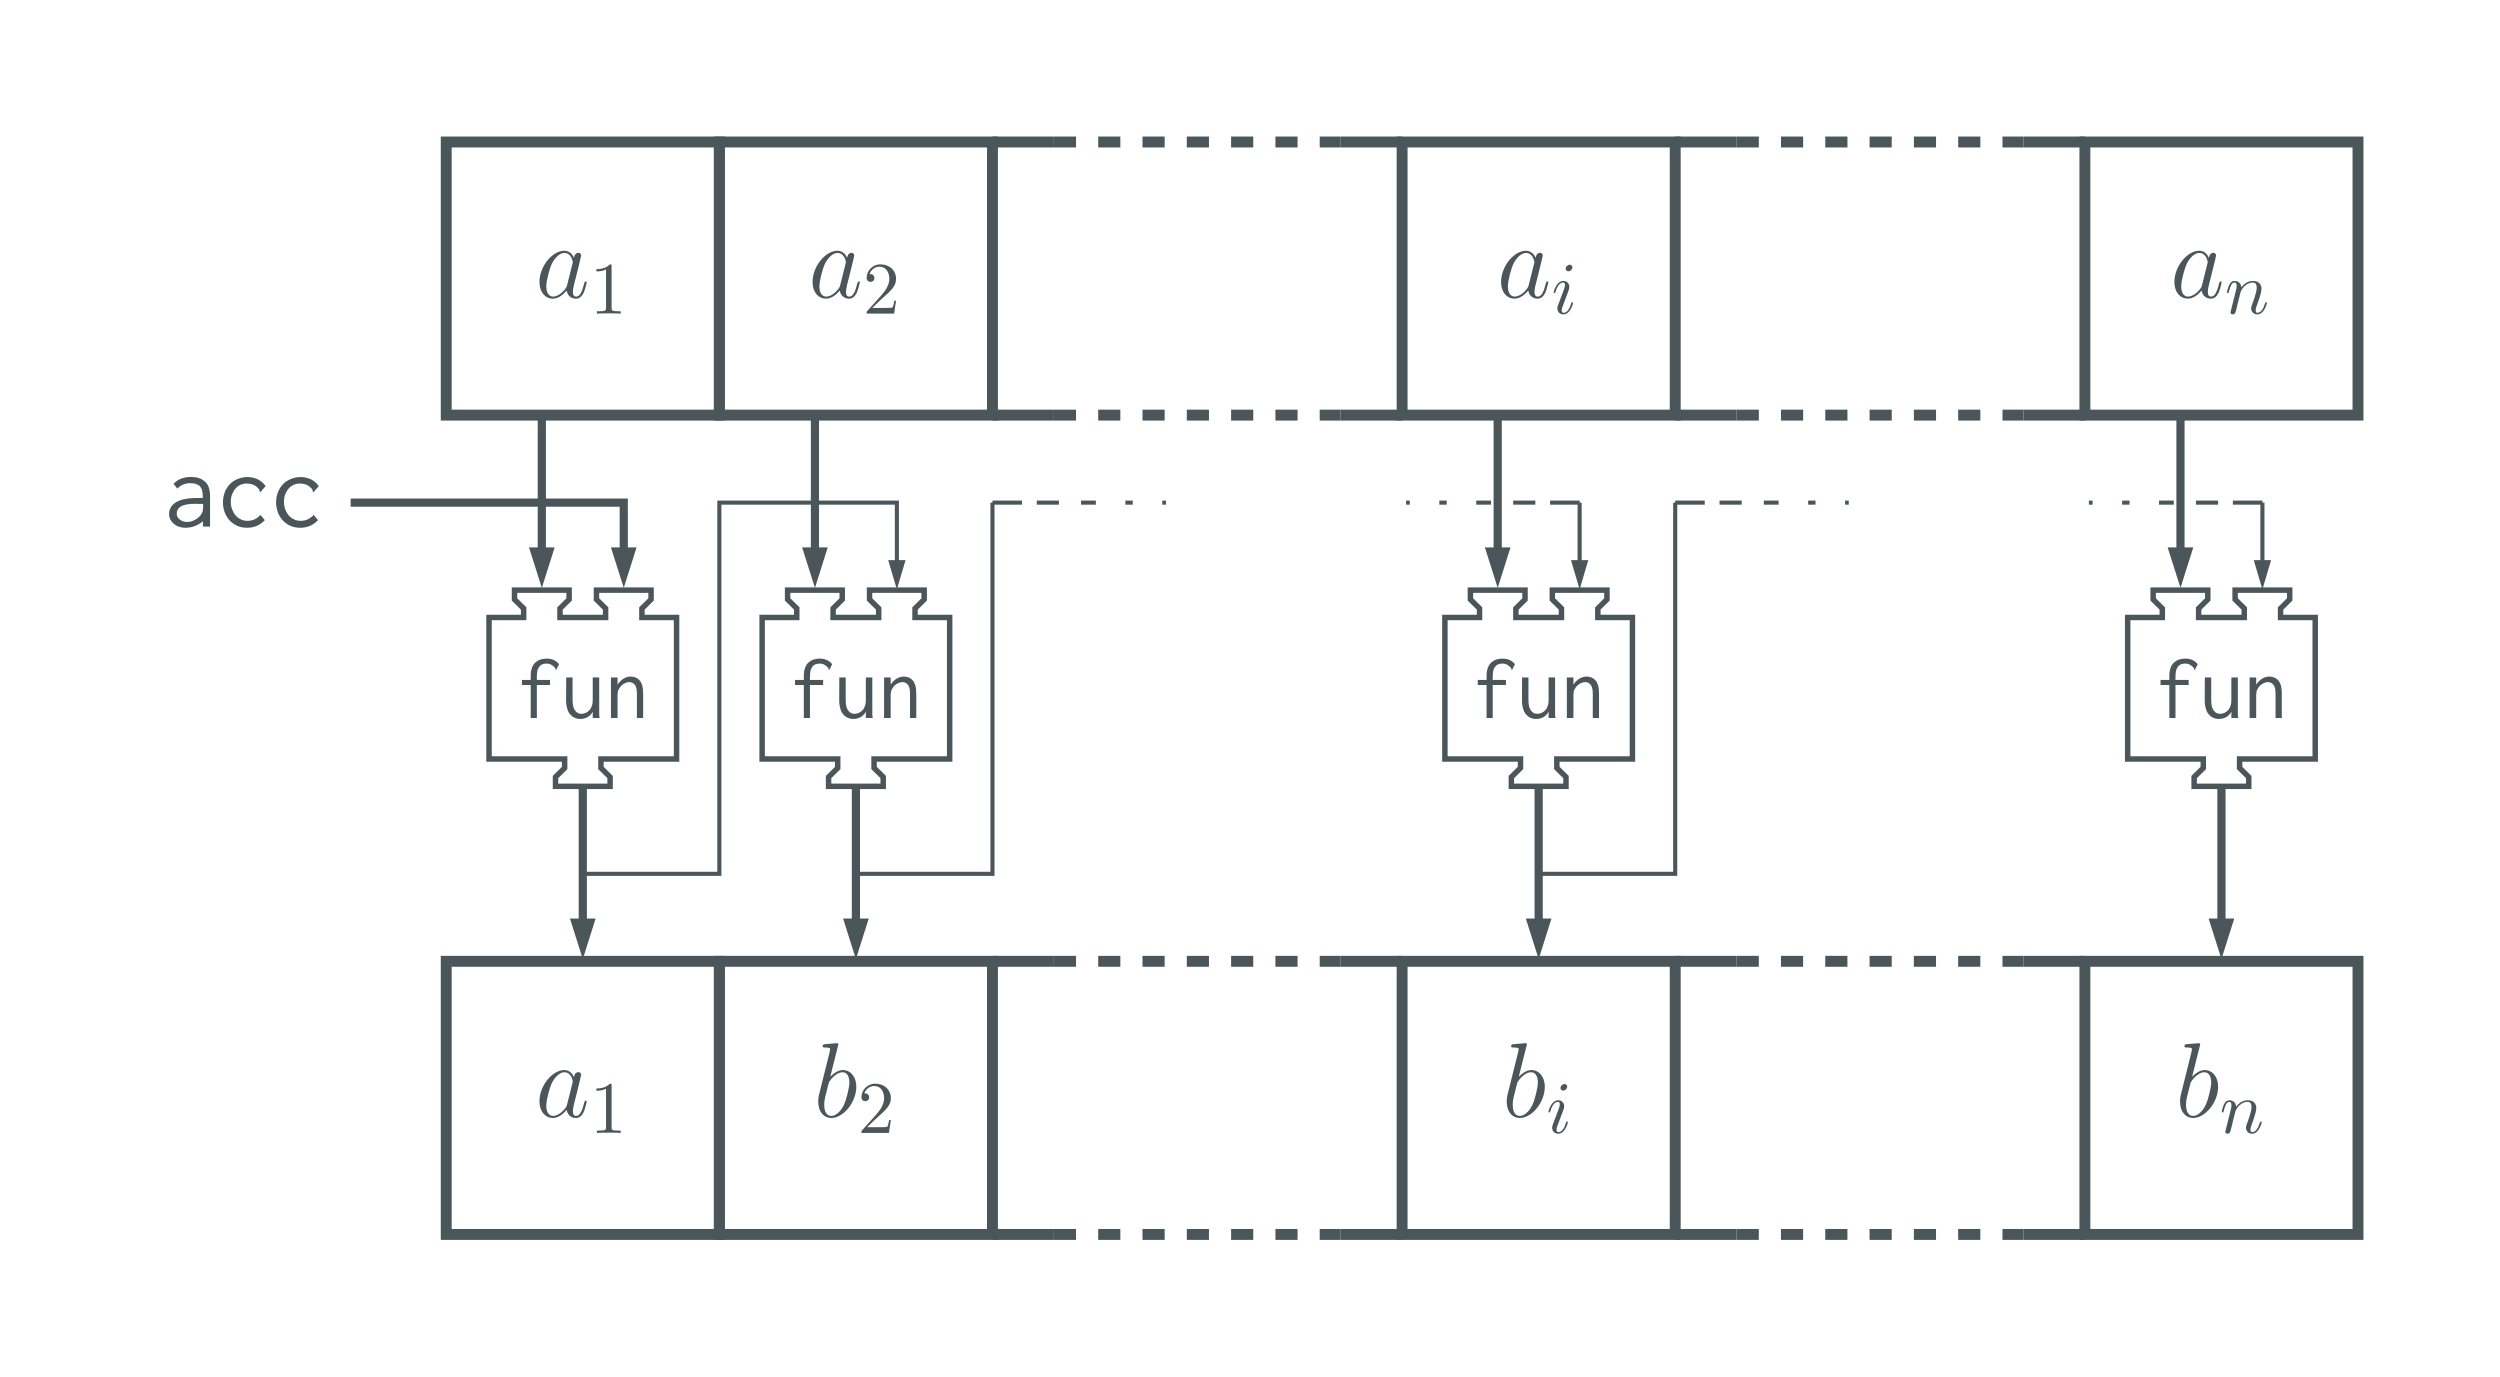
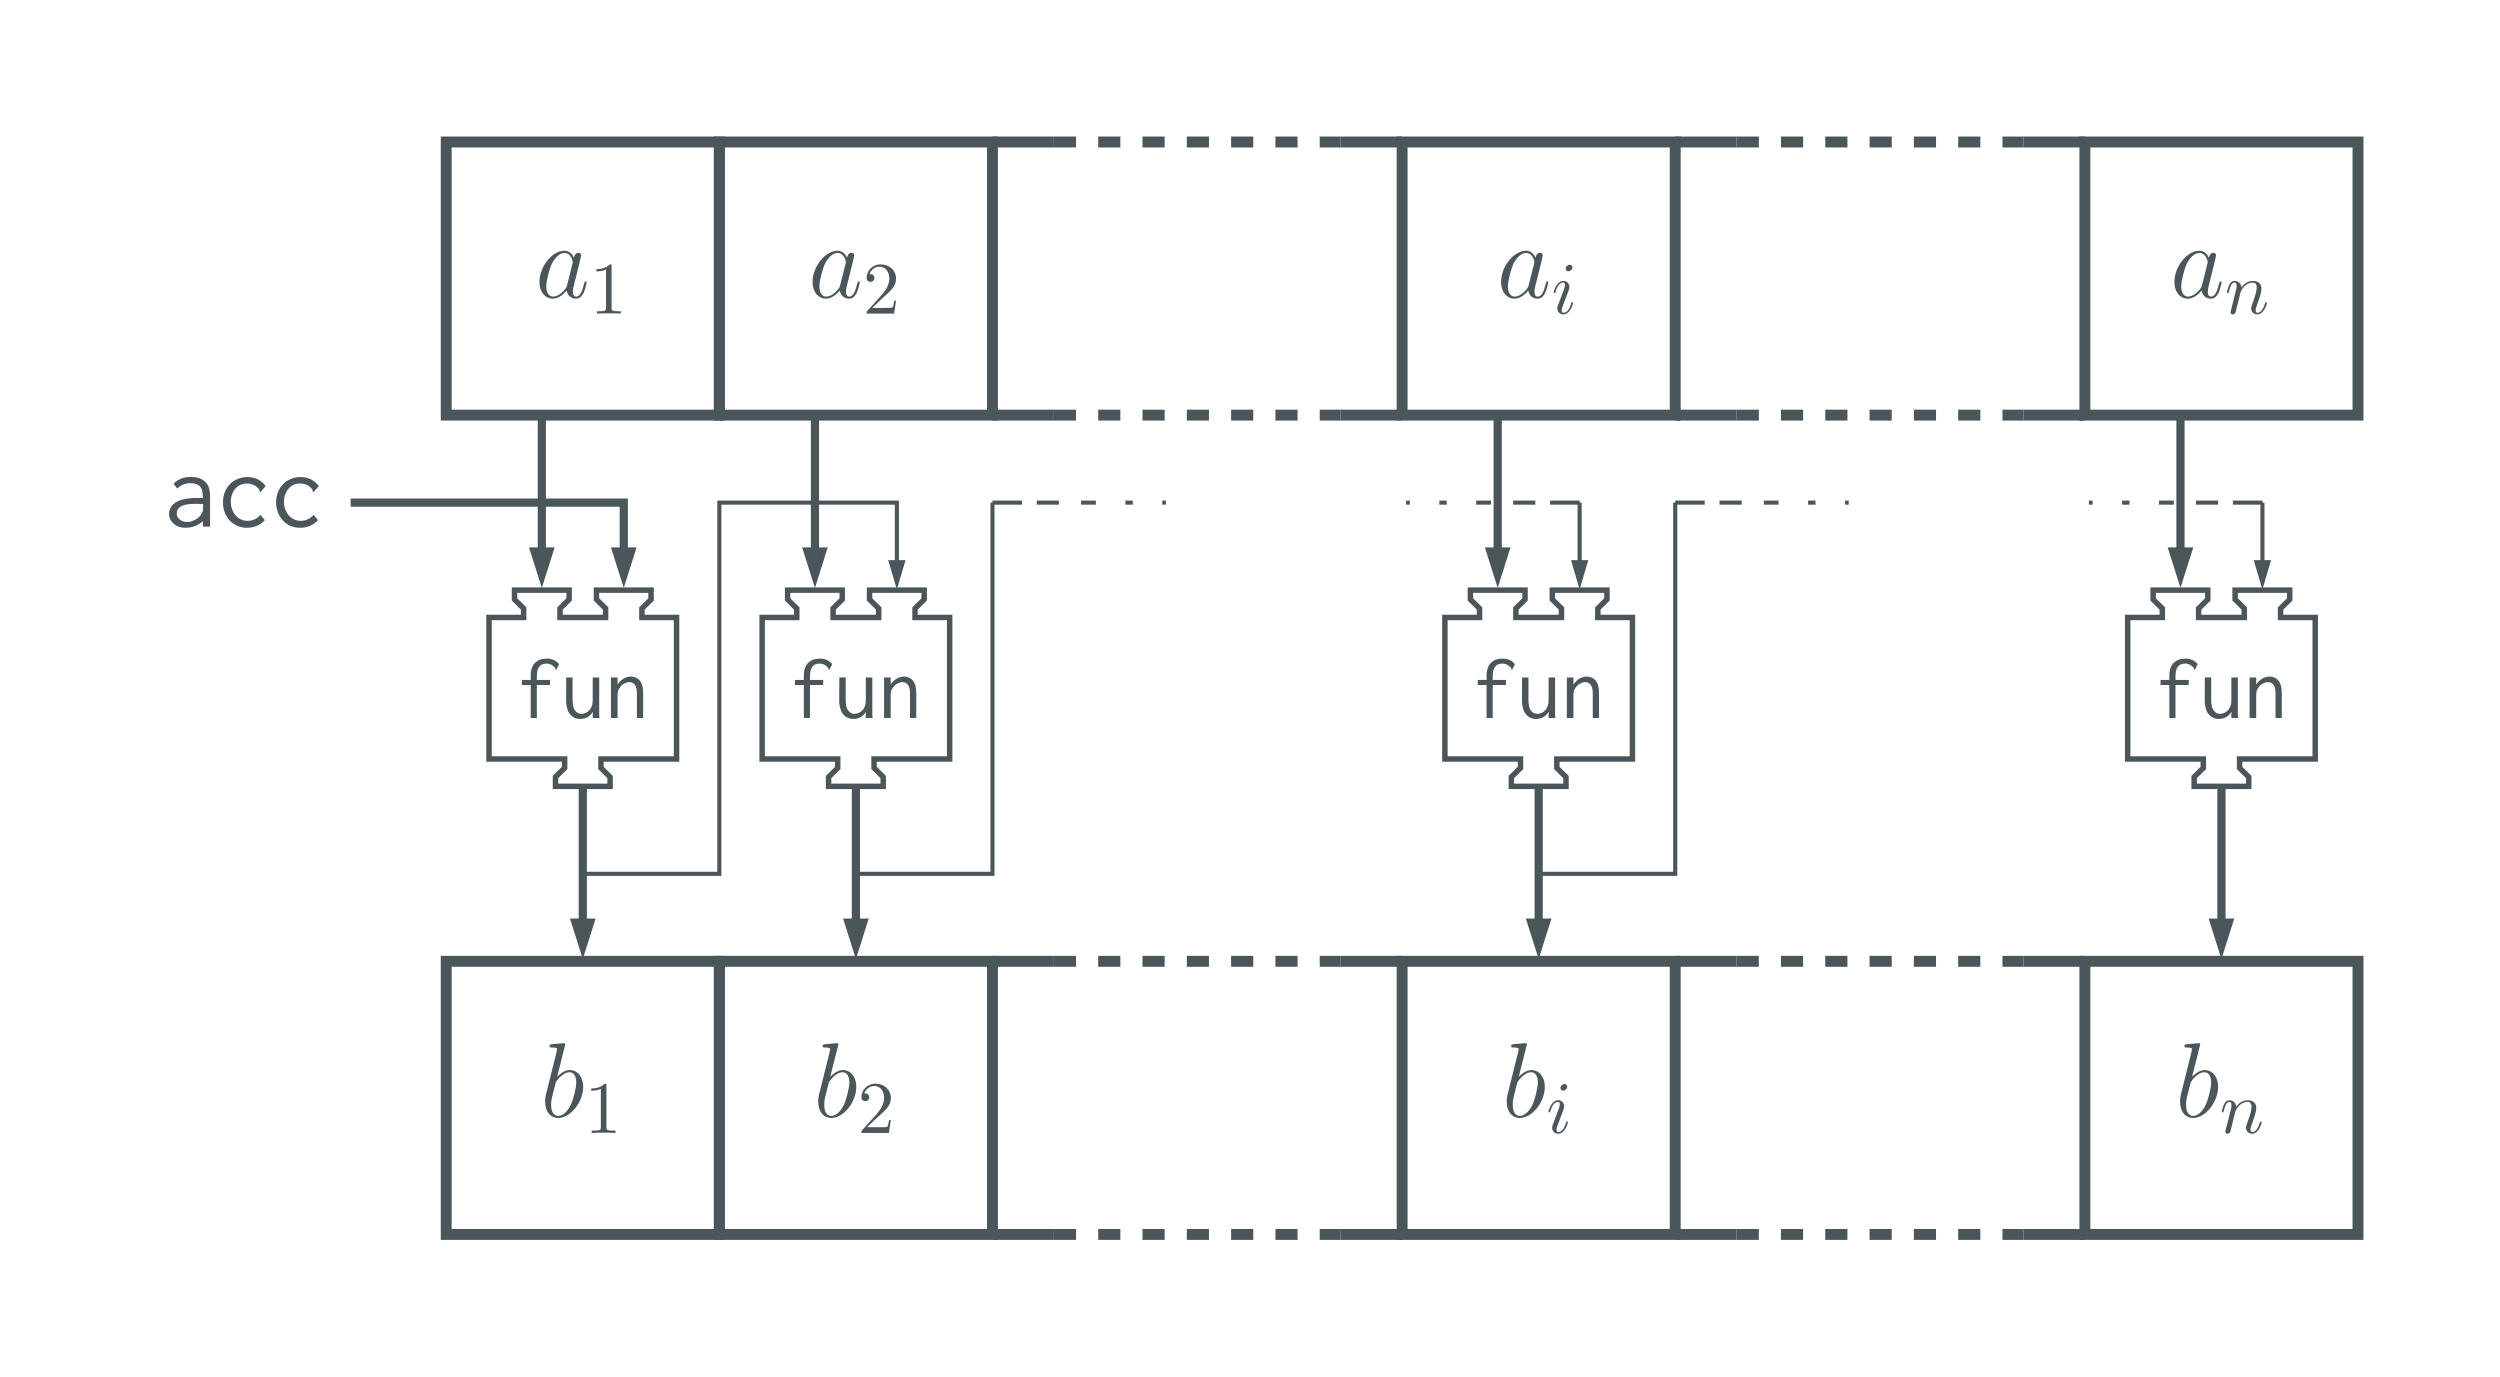
<svg xmlns="http://www.w3.org/2000/svg" xmlns:xlink="http://www.w3.org/1999/xlink" width="337.328pt" height="185.725pt" viewBox="0 0 337.328 185.725" version="1.1">
  <defs>
    <g>
      <symbol overflow="visible" id="glyph0-0">
        <path style="stroke:none;" d="" />
      </symbol>
      <symbol overflow="visible" id="glyph0-1">
        <path style="stroke:none;" d="M 4.312 -1.703 C 4.25 -1.469 4.25 -1.438 4.047 -1.156 C 3.734 -0.766 3.094 -0.141 2.422 -0.141 C 1.844 -0.141 1.5 -0.672 1.5 -1.516 C 1.5 -2.312 1.953 -3.922 2.219 -4.516 C 2.719 -5.516 3.391 -6.031 3.938 -6.031 C 4.891 -6.031 5.078 -4.859 5.078 -4.75 C 5.078 -4.734 5.031 -4.547 5.016 -4.516 Z M 5.234 -5.375 C 5.078 -5.75 4.688 -6.328 3.938 -6.328 C 2.328 -6.328 0.578 -4.234 0.578 -2.109 C 0.578 -0.688 1.406 0.141 2.375 0.141 C 3.172 0.141 3.844 -0.469 4.25 -0.953 C 4.391 -0.094 5.062 0.141 5.5 0.141 C 5.922 0.141 6.266 -0.109 6.531 -0.625 C 6.75 -1.125 6.953 -2 6.953 -2.047 C 6.953 -2.125 6.906 -2.188 6.812 -2.188 C 6.688 -2.188 6.672 -2.109 6.609 -1.891 C 6.391 -1.047 6.125 -0.141 5.531 -0.141 C 5.125 -0.141 5.094 -0.516 5.094 -0.797 C 5.094 -1.141 5.141 -1.297 5.266 -1.844 C 5.359 -2.203 5.438 -2.531 5.547 -2.938 C 6.078 -5.094 6.203 -5.609 6.203 -5.688 C 6.203 -5.891 6.047 -6.047 5.844 -6.047 C 5.375 -6.047 5.266 -5.547 5.234 -5.375 Z M 5.234 -5.375 " />
      </symbol>
      <symbol overflow="visible" id="glyph0-2">
        <path style="stroke:none;" d="M 3.312 -9.594 C 3.328 -9.656 3.359 -9.734 3.359 -9.812 C 3.359 -9.953 3.219 -9.953 3.188 -9.953 C 3.172 -9.953 2.656 -9.906 2.391 -9.891 C 2.156 -9.875 1.938 -9.844 1.672 -9.828 C 1.328 -9.797 1.234 -9.781 1.234 -9.531 C 1.234 -9.375 1.375 -9.375 1.516 -9.375 C 2.25 -9.375 2.25 -9.25 2.25 -9.109 C 2.25 -9.016 2.141 -8.594 2.078 -8.328 L 1.734 -6.953 C 1.594 -6.391 0.781 -3.125 0.719 -2.875 C 0.641 -2.516 0.641 -2.266 0.641 -2.078 C 0.641 -0.609 1.469 0.141 2.391 0.141 C 4.062 0.141 5.781 -2 5.781 -4.078 C 5.781 -5.391 5.031 -6.328 3.953 -6.328 C 3.219 -6.328 2.531 -5.703 2.266 -5.422 Z M 2.406 -0.141 C 1.953 -0.141 1.453 -0.484 1.453 -1.609 C 1.453 -2.078 1.484 -2.359 1.75 -3.359 C 1.797 -3.547 2.016 -4.453 2.078 -4.641 C 2.109 -4.766 2.953 -6.031 3.938 -6.031 C 4.562 -6.031 4.844 -5.406 4.844 -4.656 C 4.844 -3.969 4.453 -2.359 4.094 -1.609 C 3.734 -0.828 3.062 -0.141 2.406 -0.141 Z M 2.406 -0.141 " />
      </symbol>
      <symbol overflow="visible" id="glyph1-0">
        <path style="stroke:none;" d="" />
      </symbol>
      <symbol overflow="visible" id="glyph1-1">
        <path style="stroke:none;" d="M 2.938 -6.375 C 2.938 -6.625 2.938 -6.641 2.703 -6.641 C 2.078 -6 1.203 -6 0.891 -6 L 0.891 -5.688 C 1.094 -5.688 1.672 -5.688 2.188 -5.953 L 2.188 -0.781 C 2.188 -0.422 2.156 -0.312 1.266 -0.312 L 0.953 -0.312 L 0.953 0 C 1.297 -0.031 2.156 -0.031 2.562 -0.031 C 2.953 -0.031 3.828 -0.031 4.172 0 L 4.172 -0.312 L 3.859 -0.312 C 2.953 -0.312 2.938 -0.422 2.938 -0.781 Z M 2.938 -6.375 " />
      </symbol>
      <symbol overflow="visible" id="glyph1-2">
        <path style="stroke:none;" d="M 1.266 -0.766 L 2.328 -1.797 C 3.875 -3.172 4.469 -3.703 4.469 -4.703 C 4.469 -5.844 3.578 -6.641 2.359 -6.641 C 1.234 -6.641 0.5 -5.719 0.5 -4.828 C 0.5 -4.281 1 -4.281 1.031 -4.281 C 1.203 -4.281 1.547 -4.391 1.547 -4.812 C 1.547 -5.062 1.359 -5.328 1.016 -5.328 C 0.938 -5.328 0.922 -5.328 0.891 -5.312 C 1.109 -5.969 1.656 -6.328 2.234 -6.328 C 3.141 -6.328 3.562 -5.516 3.562 -4.703 C 3.562 -3.906 3.078 -3.125 2.516 -2.5 L 0.609 -0.375 C 0.5 -0.266 0.5 -0.234 0.5 0 L 4.203 0 L 4.469 -1.734 L 4.234 -1.734 C 4.172 -1.438 4.109 -1 4 -0.844 C 3.938 -0.766 3.281 -0.766 3.062 -0.766 Z M 1.266 -0.766 " />
      </symbol>
      <symbol overflow="visible" id="glyph2-0">
        <path style="stroke:none;" d="" />
      </symbol>
      <symbol overflow="visible" id="glyph2-1">
        <path style="stroke:none;" d="M 2.828 -6.234 C 2.828 -6.438 2.688 -6.594 2.469 -6.594 C 2.188 -6.594 1.922 -6.328 1.922 -6.062 C 1.922 -5.875 2.062 -5.703 2.297 -5.703 C 2.531 -5.703 2.828 -5.938 2.828 -6.234 Z M 2.078 -2.484 C 2.188 -2.766 2.188 -2.797 2.297 -3.062 C 2.375 -3.266 2.422 -3.406 2.422 -3.594 C 2.422 -4.031 2.109 -4.406 1.609 -4.406 C 0.672 -4.406 0.297 -2.953 0.297 -2.875 C 0.297 -2.766 0.391 -2.766 0.406 -2.766 C 0.516 -2.766 0.516 -2.797 0.562 -2.953 C 0.844 -3.891 1.234 -4.188 1.578 -4.188 C 1.656 -4.188 1.828 -4.188 1.828 -3.875 C 1.828 -3.656 1.75 -3.453 1.719 -3.344 C 1.641 -3.094 1.188 -1.938 1.031 -1.5 C 0.922 -1.25 0.797 -0.922 0.797 -0.703 C 0.797 -0.234 1.141 0.109 1.609 0.109 C 2.547 0.109 2.922 -1.328 2.922 -1.422 C 2.922 -1.531 2.828 -1.531 2.797 -1.531 C 2.703 -1.531 2.703 -1.5 2.656 -1.344 C 2.469 -0.719 2.141 -0.109 1.641 -0.109 C 1.469 -0.109 1.391 -0.203 1.391 -0.438 C 1.391 -0.688 1.453 -0.828 1.688 -1.438 Z M 2.078 -2.484 " />
      </symbol>
      <symbol overflow="visible" id="glyph2-2">
        <path style="stroke:none;" d="M 0.875 -0.594 C 0.844 -0.438 0.781 -0.203 0.781 -0.156 C 0.781 0.016 0.922 0.109 1.078 0.109 C 1.203 0.109 1.375 0.031 1.453 -0.172 C 1.453 -0.188 1.578 -0.656 1.641 -0.906 L 1.859 -1.797 C 1.906 -2.031 1.969 -2.25 2.031 -2.469 C 2.062 -2.641 2.141 -2.938 2.156 -2.969 C 2.297 -3.281 2.828 -4.188 3.781 -4.188 C 4.234 -4.188 4.312 -3.812 4.312 -3.484 C 4.312 -2.875 3.828 -1.594 3.672 -1.172 C 3.578 -0.938 3.562 -0.812 3.562 -0.703 C 3.562 -0.234 3.922 0.109 4.391 0.109 C 5.328 0.109 5.688 -1.344 5.688 -1.422 C 5.688 -1.531 5.609 -1.531 5.578 -1.531 C 5.469 -1.531 5.469 -1.5 5.422 -1.344 C 5.219 -0.672 4.891 -0.109 4.406 -0.109 C 4.234 -0.109 4.172 -0.203 4.172 -0.438 C 4.172 -0.688 4.25 -0.922 4.344 -1.141 C 4.531 -1.672 4.953 -2.766 4.953 -3.344 C 4.953 -4 4.531 -4.406 3.812 -4.406 C 2.906 -4.406 2.422 -3.766 2.25 -3.531 C 2.203 -4.094 1.797 -4.406 1.328 -4.406 C 0.875 -4.406 0.688 -4.016 0.594 -3.844 C 0.422 -3.5 0.297 -2.906 0.297 -2.875 C 0.297 -2.766 0.391 -2.766 0.406 -2.766 C 0.516 -2.766 0.516 -2.781 0.578 -3 C 0.75 -3.703 0.953 -4.188 1.312 -4.188 C 1.5 -4.188 1.609 -4.062 1.609 -3.734 C 1.609 -3.516 1.578 -3.406 1.453 -2.891 Z M 0.875 -0.594 " />
      </symbol>
      <symbol overflow="visible" id="glyph3-0">
        <path style="stroke:none;" d="" />
      </symbol>
      <symbol overflow="visible" id="glyph3-1">
        <path style="stroke:none;" d="M 4.094 -8.016 C 3.797 -8.016 3.516 -7.969 3.25 -7.891 C 3 -7.812 2.766 -7.656 2.562 -7.484 C 2.359 -7.297 2.203 -7.047 2.109 -6.766 C 1.984 -6.453 1.938 -6.094 1.938 -5.672 L 1.938 -5.141 L 0.75 -5.141 L 0.75 -4.453 L 1.938 -4.453 L 1.938 0 L 2.766 0 L 2.766 -4.453 L 4.547 -4.453 L 4.547 -5.141 L 2.766 -5.141 L 2.766 -5.562 C 2.766 -5.891 2.797 -6.188 2.844 -6.406 C 2.922 -6.641 3 -6.828 3.125 -6.953 C 3.234 -7.094 3.375 -7.203 3.531 -7.25 C 3.688 -7.312 3.859 -7.344 4.062 -7.344 C 4.312 -7.344 4.547 -7.281 4.75 -7.172 C 4.953 -7.047 5.125 -6.891 5.266 -6.719 C 5.266 -6.688 5.281 -6.641 5.281 -6.578 C 5.281 -6.516 5.312 -6.484 5.375 -6.484 L 5.766 -7.266 C 5.359 -7.766 4.797 -8.016 4.094 -8.016 Z M 4.094 -8.016 " />
      </symbol>
      <symbol overflow="visible" id="glyph3-2">
        <path style="stroke:none;" d="M 0.75 -5.469 L 0.734 -2.422 C 0.734 -1.969 0.781 -1.594 0.891 -1.266 C 0.969 -0.938 1.094 -0.688 1.297 -0.484 C 1.453 -0.281 1.656 -0.125 1.891 -0.031 C 2.109 0.078 2.359 0.125 2.641 0.125 C 3 0.125 3.328 0.047 3.641 -0.125 C 3.922 -0.297 4.156 -0.531 4.344 -0.844 L 4.328 -0.422 C 4.312 -0.328 4.312 -0.25 4.328 -0.188 C 4.344 -0.125 4.344 -0.062 4.344 0 L 5.266 0 C 5.219 -0.141 5.203 -0.312 5.203 -0.484 L 5.203 -5.469 L 4.328 -5.469 L 4.328 -2.453 C 4.328 -2.125 4.297 -1.844 4.203 -1.609 C 4.125 -1.391 4.016 -1.188 3.875 -1.047 C 3.734 -0.891 3.578 -0.781 3.406 -0.703 C 3.234 -0.625 3.047 -0.578 2.859 -0.562 C 2.672 -0.562 2.516 -0.594 2.359 -0.656 C 2.219 -0.719 2.094 -0.828 1.984 -0.969 C 1.859 -1.109 1.766 -1.297 1.703 -1.531 C 1.656 -1.766 1.609 -2.062 1.609 -2.422 L 1.609 -5.469 Z M 0.75 -5.469 " />
      </symbol>
      <symbol overflow="visible" id="glyph3-3">
        <path style="stroke:none;" d="M 0.812 0 L 1.703 0 L 1.703 -3.141 C 1.703 -3.406 1.75 -3.641 1.844 -3.844 C 1.953 -4.047 2.078 -4.234 2.219 -4.375 C 2.391 -4.531 2.562 -4.641 2.75 -4.719 C 2.938 -4.812 3.125 -4.844 3.312 -4.844 C 3.578 -4.844 3.828 -4.719 4.016 -4.5 C 4.219 -4.266 4.312 -3.859 4.312 -3.281 L 4.312 0 L 5.156 0 L 5.156 -3.312 C 5.156 -3.734 5.109 -4.078 5.047 -4.359 C 4.953 -4.656 4.844 -4.891 4.688 -5.062 C 4.531 -5.25 4.344 -5.375 4.141 -5.469 C 3.938 -5.547 3.719 -5.594 3.484 -5.594 C 3.141 -5.594 2.828 -5.5 2.484 -5.297 C 2.172 -5.094 1.906 -4.828 1.703 -4.5 L 1.703 -5.469 L 0.812 -5.469 Z M 0.812 0 " />
      </symbol>
      <symbol overflow="visible" id="glyph4-0">
        <path style="stroke:none;" d="" />
      </symbol>
      <symbol overflow="visible" id="glyph4-1">
        <path style="stroke:none;" d="M 1.312 -5.781 L 1.812 -5.125 C 2.281 -5.609 2.875 -5.859 3.578 -5.859 C 4.141 -5.859 4.562 -5.719 4.844 -5.469 C 5.109 -5.203 5.25 -4.75 5.25 -4.109 L 5.25 -3.859 L 4.016 -3.859 C 2.938 -3.812 2.125 -3.609 1.547 -3.234 C 0.984 -2.844 0.703 -2.328 0.703 -1.656 C 0.703 -1.453 0.75 -1.219 0.859 -1 C 0.953 -0.781 1.109 -0.594 1.297 -0.422 C 1.484 -0.25 1.719 -0.094 1.984 0 C 2.266 0.094 2.562 0.156 2.906 0.156 C 3.781 0.156 4.562 -0.125 5.266 -0.719 L 5.266 0 L 6.234 0 L 6.234 -4.062 C 6.234 -5 6.016 -5.688 5.531 -6.078 C 5.078 -6.5 4.453 -6.703 3.641 -6.703 C 2.672 -6.703 1.891 -6.391 1.312 -5.781 Z M 5.297 -3.062 L 5.297 -2.641 C 5.297 -2.312 5.25 -2.047 5.156 -1.859 C 5.109 -1.766 5.016 -1.641 4.922 -1.484 C 4.812 -1.359 4.672 -1.234 4.5 -1.094 C 4.328 -0.969 4.125 -0.859 3.906 -0.781 C 3.672 -0.672 3.406 -0.625 3.125 -0.625 C 2.734 -0.625 2.406 -0.75 2.141 -0.969 C 1.859 -1.172 1.734 -1.453 1.734 -1.75 C 1.734 -1.938 1.781 -2.094 1.844 -2.266 C 1.922 -2.406 2.047 -2.547 2.234 -2.688 C 2.422 -2.812 2.703 -2.891 3.031 -2.984 C 3.359 -3.047 3.781 -3.078 4.312 -3.078 C 4.438 -3.078 4.547 -3.078 4.672 -3.062 Z M 5.297 -3.062 " />
      </symbol>
      <symbol overflow="visible" id="glyph4-2">
        <path style="stroke:none;" d="M 6.562 -5.469 C 6.281 -5.859 5.938 -6.141 5.516 -6.375 C 5.094 -6.562 4.625 -6.688 4.109 -6.688 C 3.625 -6.688 3.188 -6.594 2.781 -6.422 C 2.359 -6.25 2.016 -6.031 1.719 -5.703 C 1.438 -5.422 1.203 -5.047 1.047 -4.641 C 0.891 -4.219 0.797 -3.766 0.797 -3.266 C 0.797 -2.766 0.891 -2.328 1.047 -1.891 C 1.203 -1.484 1.438 -1.125 1.719 -0.812 C 2.016 -0.516 2.359 -0.266 2.75 -0.094 C 3.156 0.078 3.578 0.156 4.062 0.156 C 5 0.156 5.812 -0.188 6.453 -0.875 L 5.859 -1.578 C 5.375 -1.047 4.812 -0.781 4.141 -0.781 C 3.812 -0.781 3.5 -0.828 3.234 -0.969 C 2.953 -1.094 2.719 -1.281 2.516 -1.5 C 2.312 -1.734 2.156 -2.016 2.031 -2.328 C 1.922 -2.641 1.859 -2.984 1.859 -3.359 C 1.859 -3.734 1.922 -4.078 2.031 -4.359 C 2.156 -4.672 2.312 -4.938 2.5 -5.141 C 2.688 -5.359 2.906 -5.516 3.156 -5.641 C 3.406 -5.75 3.688 -5.812 3.953 -5.812 C 4.516 -5.812 4.969 -5.688 5.297 -5.406 C 5.469 -5.266 5.578 -5.156 5.641 -5.062 C 5.688 -4.984 5.734 -4.906 5.734 -4.844 C 5.766 -4.797 5.766 -4.75 5.766 -4.703 C 5.75 -4.672 5.781 -4.641 5.828 -4.625 Z M 6.562 -5.469 " />
      </symbol>
    </g>
  </defs>
  <g id="surface1">
    <path style=" stroke:none;fill-rule:nonzero;fill:rgb(100%,100%,100%);fill-opacity:1;" d="M -0.004 185.727 L -0.004 0 L 337.328 0 L 337.328 185.727 Z M -0.004 185.727 " />
    <path style="fill:none;stroke-width:1.473;stroke-linecap:butt;stroke-linejoin:miter;stroke:rgb(29.019%,33.725%,34.903%);stroke-opacity:1;stroke-miterlimit:10;" d="M -18.427 -15.852 L 18.424 -15.852 L 18.424 21 L -18.427 21 Z M -18.427 -15.852 " transform="matrix(1,0,0,-1,78.638,40.16)" />
    <g style="fill:rgb(29.019%,33.725%,34.903%);fill-opacity:1;">
      <use xlink:href="#glyph0-1" x="72.211" y="40.16" />
    </g>
    <g style="fill:rgb(29.019%,33.725%,34.903%);fill-opacity:1;">
      <use xlink:href="#glyph1-1" x="79.585" y="42.312" />
    </g>
    <path style="fill:none;stroke-width:1.473;stroke-linecap:butt;stroke-linejoin:miter;stroke:rgb(29.019%,33.725%,34.903%);stroke-opacity:1;stroke-miterlimit:10;" d="M -18.425 -15.852 L 18.426 -15.852 L 18.426 21 L -18.425 21 Z M -18.425 -15.852 " transform="matrix(1,0,0,-1,115.488,40.16)" />
    <g style="fill:rgb(29.019%,33.725%,34.903%);fill-opacity:1;">
      <use xlink:href="#glyph0-1" x="109.062" y="40.16" />
    </g>
    <g style="fill:rgb(29.019%,33.725%,34.903%);fill-opacity:1;">
      <use xlink:href="#glyph1-2" x="116.436" y="42.312" />
    </g>
    <path style="fill:none;stroke-width:1.473;stroke-linecap:butt;stroke-linejoin:miter;stroke:rgb(29.019%,33.725%,34.903%);stroke-opacity:1;stroke-miterlimit:10;" d="M -27.637 -15.852 L -19.348 -15.852 M 27.637 -15.852 L 19.347 -15.852 M -27.637 21 L -19.348 21 M 27.637 21 L 19.347 21 " transform="matrix(1,0,0,-1,161.551,40.16)" />
    <path style="fill:none;stroke-width:1.473;stroke-linecap:butt;stroke-linejoin:miter;stroke:rgb(29.019%,33.725%,34.903%);stroke-opacity:1;stroke-dasharray:2.989,2.989;stroke-miterlimit:10;" d="M -19.348 -15.852 L 19.347 -15.852 M -19.348 21 L 19.347 21 " transform="matrix(1,0,0,-1,161.551,40.16)" />
    <path style="fill:none;stroke-width:1.473;stroke-linecap:butt;stroke-linejoin:miter;stroke:rgb(29.019%,33.725%,34.903%);stroke-opacity:1;stroke-miterlimit:10;" d="M -18.427 -15.852 L 18.425 -15.852 L 18.425 21 L -18.427 21 Z M -18.427 -15.852 " transform="matrix(1,0,0,-1,207.614,40.16)" />
    <g style="fill:rgb(29.019%,33.725%,34.903%);fill-opacity:1;">
      <use xlink:href="#glyph0-1" x="201.962" y="40.16" />
    </g>
    <g style="fill:rgb(29.019%,33.725%,34.903%);fill-opacity:1;">
      <use xlink:href="#glyph2-1" x="209.336" y="42.312" />
    </g>
    <path style="fill:none;stroke-width:1.473;stroke-linecap:butt;stroke-linejoin:miter;stroke:rgb(29.019%,33.725%,34.903%);stroke-opacity:1;stroke-miterlimit:10;" d="M -27.639 -15.852 L -19.346 -15.852 M 27.638 -15.852 L 19.345 -15.852 M -27.639 21 L -19.346 21 M 27.638 21 L 19.345 21 " transform="matrix(1,0,0,-1,253.678,40.16)" />
    <path style="fill:none;stroke-width:1.473;stroke-linecap:butt;stroke-linejoin:miter;stroke:rgb(29.019%,33.725%,34.903%);stroke-opacity:1;stroke-dasharray:2.989,2.989;stroke-miterlimit:10;" d="M -19.346 -15.852 L 19.345 -15.852 M -19.346 21 L 19.345 21 " transform="matrix(1,0,0,-1,253.678,40.16)" />
    <path style="fill:none;stroke-width:1.473;stroke-linecap:butt;stroke-linejoin:miter;stroke:rgb(29.019%,33.725%,34.903%);stroke-opacity:1;stroke-miterlimit:10;" d="M -18.425 -15.852 L 18.427 -15.852 L 18.427 21 L -18.425 21 Z M -18.425 -15.852 " transform="matrix(1,0,0,-1,299.741,40.16)" />
    <g style="fill:rgb(29.019%,33.725%,34.903%);fill-opacity:1;">
      <use xlink:href="#glyph0-1" x="292.815" y="40.16" />
    </g>
    <g style="fill:rgb(29.019%,33.725%,34.903%);fill-opacity:1;">
      <use xlink:href="#glyph2-2" x="300.189" y="42.312" />
    </g>
    <path style="fill:none;stroke-width:1.473;stroke-linecap:butt;stroke-linejoin:miter;stroke:rgb(29.019%,33.725%,34.903%);stroke-opacity:1;stroke-miterlimit:10;" d="M -18.427 -15.851 L 18.424 -15.851 L 18.424 21.001 L -18.427 21.001 Z M -18.427 -15.851 " transform="matrix(1,0,0,-1,78.638,150.712)" />
    <g style="fill:rgb(29.019%,33.725%,34.903%);fill-opacity:1;">
-       <use xlink:href="#glyph0-1" x="72.211" y="150.712" />
+       <use xlink:href="#glyph0-2" x="72.912" y="150.712" />
    </g>
    <g style="fill:rgb(29.019%,33.725%,34.903%);fill-opacity:1;">
-       <use xlink:href="#glyph1-1" x="79.585" y="152.864" />
+       <use xlink:href="#glyph1-1" x="78.884" y="152.864" />
    </g>
    <path style="fill:none;stroke-width:1.473;stroke-linecap:butt;stroke-linejoin:miter;stroke:rgb(29.019%,33.725%,34.903%);stroke-opacity:1;stroke-miterlimit:10;" d="M -18.425 -15.851 L 18.426 -15.851 L 18.426 21.001 L -18.425 21.001 Z M -18.425 -15.851 " transform="matrix(1,0,0,-1,115.488,150.712)" />
    <g style="fill:rgb(29.019%,33.725%,34.903%);fill-opacity:1;">
      <use xlink:href="#glyph0-2" x="109.762" y="150.712" />
    </g>
    <g style="fill:rgb(29.019%,33.725%,34.903%);fill-opacity:1;">
      <use xlink:href="#glyph1-2" x="115.735" y="152.864" />
    </g>
    <path style="fill:none;stroke-width:1.473;stroke-linecap:butt;stroke-linejoin:miter;stroke:rgb(29.019%,33.725%,34.903%);stroke-opacity:1;stroke-miterlimit:10;" d="M -27.637 -15.851 L -19.348 -15.851 M 27.637 -15.851 L 19.347 -15.851 M -27.637 21.001 L -19.348 21.001 M 27.637 21.001 L 19.347 21.001 " transform="matrix(1,0,0,-1,161.551,150.712)" />
    <path style="fill:none;stroke-width:1.473;stroke-linecap:butt;stroke-linejoin:miter;stroke:rgb(29.019%,33.725%,34.903%);stroke-opacity:1;stroke-dasharray:2.989,2.989;stroke-miterlimit:10;" d="M -19.348 -15.851 L 19.347 -15.851 M -19.348 21.001 L 19.347 21.001 " transform="matrix(1,0,0,-1,161.551,150.712)" />
    <path style="fill:none;stroke-width:1.473;stroke-linecap:butt;stroke-linejoin:miter;stroke:rgb(29.019%,33.725%,34.903%);stroke-opacity:1;stroke-miterlimit:10;" d="M -18.427 -15.851 L 18.425 -15.851 L 18.425 21.001 L -18.427 21.001 Z M -18.427 -15.851 " transform="matrix(1,0,0,-1,207.614,150.712)" />
    <g style="fill:rgb(29.019%,33.725%,34.903%);fill-opacity:1;">
      <use xlink:href="#glyph0-2" x="202.663" y="150.712" />
    </g>
    <g style="fill:rgb(29.019%,33.725%,34.903%);fill-opacity:1;">
      <use xlink:href="#glyph2-1" x="208.636" y="152.864" />
    </g>
    <path style="fill:none;stroke-width:1.473;stroke-linecap:butt;stroke-linejoin:miter;stroke:rgb(29.019%,33.725%,34.903%);stroke-opacity:1;stroke-miterlimit:10;" d="M -27.638 -15.851 L -19.349 -15.851 M 27.639 -15.851 L 19.346 -15.851 M -27.638 21.001 L -19.349 21.001 M 27.639 21.001 L 19.346 21.001 " transform="matrix(1,0,0,-1,253.677,150.712)" />
    <path style="fill:none;stroke-width:1.473;stroke-linecap:butt;stroke-linejoin:miter;stroke:rgb(29.019%,33.725%,34.903%);stroke-opacity:1;stroke-dasharray:2.989,2.989;stroke-miterlimit:10;" d="M -19.349 -15.851 L 19.346 -15.851 M -19.349 21.001 L 19.346 21.001 " transform="matrix(1,0,0,-1,253.677,150.712)" />
    <path style="fill:none;stroke-width:1.473;stroke-linecap:butt;stroke-linejoin:miter;stroke:rgb(29.019%,33.725%,34.903%);stroke-opacity:1;stroke-miterlimit:10;" d="M -18.425 -15.851 L 18.427 -15.851 L 18.427 21.001 L -18.425 21.001 Z M -18.425 -15.851 " transform="matrix(1,0,0,-1,299.741,150.712)" />
    <g style="fill:rgb(29.019%,33.725%,34.903%);fill-opacity:1;">
      <use xlink:href="#glyph0-2" x="293.515" y="150.712" />
    </g>
    <g style="fill:rgb(29.019%,33.725%,34.903%);fill-opacity:1;">
      <use xlink:href="#glyph2-2" x="299.488" y="152.864" />
    </g>
    <path style="fill:none;stroke-width:0.737;stroke-linecap:butt;stroke-linejoin:miter;stroke:rgb(29.019%,33.725%,34.903%);stroke-opacity:1;stroke-miterlimit:10;" d="M -123.205 -45.729 L -118.533 -45.729 L -118.533 -44.515 L -119.767 -43.296 L -119.767 -42.042 L -112.396 -42.042 L -112.396 -43.296 L -113.63 -44.515 L -113.63 -45.729 L -107.474 -45.729 L -107.474 -44.515 L -108.709 -43.296 L -108.709 -42.042 L -101.341 -42.042 L -101.341 -43.296 L -102.576 -44.515 L -102.576 -45.729 L -97.9 -45.729 L -97.9 -64.823 L -108.103 -64.823 L -108.103 -66.038 L -106.869 -67.257 L -106.869 -68.511 L -114.236 -68.511 L -114.236 -67.257 L -113.001 -66.038 L -113.001 -64.823 L -123.205 -64.823 Z M -123.205 -45.729 " transform="matrix(1,0,0,-1,189.189,37.587)" />
    <g style="fill:rgb(29.019%,33.725%,34.903%);fill-opacity:1;">
      <use xlink:href="#glyph3-1" x="69.671" y="96.882" />
      <use xlink:href="#glyph3-2" x="75.649" y="96.882" />
      <use xlink:href="#glyph3-3" x="81.626" y="96.882" />
    </g>
    <path style="fill:none;stroke-width:1.105;stroke-linecap:butt;stroke-linejoin:miter;stroke:rgb(29.019%,33.725%,34.903%);stroke-opacity:1;stroke-miterlimit:10;" d="M -116.08 -36.546 L -116.08 -18.425 " transform="matrix(1,0,0,-1,189.189,37.587)" />
    <path style="fill-rule:nonzero;fill:rgb(29.019%,33.725%,34.903%);fill-opacity:1;stroke-width:1.105;stroke-linecap:butt;stroke-linejoin:miter;stroke:rgb(29.019%,33.725%,34.903%);stroke-opacity:1;stroke-miterlimit:10;" d="M 3.64 0.001 L 0.554 0.977 L 0.554 -0.976 Z M 3.64 0.001 " transform="matrix(0,1,1,0,73.10851,73.85644)" />
    <path style="fill:none;stroke-width:1.105;stroke-linecap:butt;stroke-linejoin:miter;stroke:rgb(29.019%,33.725%,34.903%);stroke-opacity:1;stroke-miterlimit:10;" d="M -110.552 -68.511 L -110.552 -86.628 " transform="matrix(1,0,0,-1,189.189,37.587)" />
    <path style="fill-rule:nonzero;fill:rgb(29.019%,33.725%,34.903%);fill-opacity:1;stroke-width:1.105;stroke-linecap:butt;stroke-linejoin:miter;stroke:rgb(29.019%,33.725%,34.903%);stroke-opacity:1;stroke-miterlimit:10;" d="M 3.638 0.001 L 0.552 0.977 L 0.552 -0.976 Z M 3.638 0.001 " transform="matrix(0,1,1,0,78.6362,123.9401)" />
    <path style="fill:none;stroke-width:0.737;stroke-linecap:butt;stroke-linejoin:miter;stroke:rgb(29.019%,33.725%,34.903%);stroke-opacity:1;stroke-miterlimit:10;" d="M -86.353 -45.729 L -81.681 -45.729 L -81.681 -44.515 L -82.916 -43.296 L -82.916 -42.042 L -75.544 -42.042 L -75.544 -43.296 L -76.779 -44.515 L -76.779 -45.729 L -70.626 -45.729 L -70.626 -44.515 L -71.861 -43.296 L -71.861 -42.042 L -64.49 -42.042 L -64.49 -43.296 L -65.724 -44.515 L -65.724 -45.729 L -61.048 -45.729 L -61.048 -64.823 L -71.251 -64.823 L -71.251 -66.038 L -70.017 -67.257 L -70.017 -68.511 L -77.388 -68.511 L -77.388 -67.257 L -76.154 -66.038 L -76.154 -64.823 L -86.353 -64.823 Z M -86.353 -45.729 " transform="matrix(1,0,0,-1,189.189,37.587)" />
    <g style="fill:rgb(29.019%,33.725%,34.903%);fill-opacity:1;">
      <use xlink:href="#glyph3-1" x="106.522" y="96.882" />
      <use xlink:href="#glyph3-2" x="112.5" y="96.882" />
      <use xlink:href="#glyph3-3" x="118.477" y="96.882" />
    </g>
    <path style="fill:none;stroke-width:1.105;stroke-linecap:butt;stroke-linejoin:miter;stroke:rgb(29.019%,33.725%,34.903%);stroke-opacity:1;stroke-miterlimit:10;" d="M -79.228 -36.546 L -79.228 -18.425 " transform="matrix(1,0,0,-1,189.189,37.587)" />
    <path style="fill-rule:nonzero;fill:rgb(29.019%,33.725%,34.903%);fill-opacity:1;stroke-width:1.105;stroke-linecap:butt;stroke-linejoin:miter;stroke:rgb(29.019%,33.725%,34.903%);stroke-opacity:1;stroke-miterlimit:10;" d="M 3.64 0.001 L 0.554 0.974 L 0.554 -0.975 Z M 3.64 0.001 " transform="matrix(0,1,1,0,109.9595,73.85644)" />
    <path style="fill:none;stroke-width:1.105;stroke-linecap:butt;stroke-linejoin:miter;stroke:rgb(29.019%,33.725%,34.903%);stroke-opacity:1;stroke-miterlimit:10;" d="M -73.701 -68.511 L -73.701 -86.628 " transform="matrix(1,0,0,-1,189.189,37.587)" />
    <path style="fill-rule:nonzero;fill:rgb(29.019%,33.725%,34.903%);fill-opacity:1;stroke-width:1.105;stroke-linecap:butt;stroke-linejoin:miter;stroke:rgb(29.019%,33.725%,34.903%);stroke-opacity:1;stroke-miterlimit:10;" d="M 3.638 0.001 L 0.552 0.978 L 0.552 -0.975 Z M 3.638 0.001 " transform="matrix(0,1,1,0,115.4871,123.9401)" />
    <path style="fill:none;stroke-width:0.737;stroke-linecap:butt;stroke-linejoin:miter;stroke:rgb(29.019%,33.725%,34.903%);stroke-opacity:1;stroke-miterlimit:10;" d="M 5.772 -45.729 L 10.448 -45.729 L 10.448 -44.515 L 9.213 -43.296 L 9.213 -42.042 L 16.584 -42.042 L 16.584 -43.296 L 15.35 -44.515 L 15.35 -45.729 L 21.502 -45.729 L 21.502 -44.515 L 20.268 -43.296 L 20.268 -42.042 L 27.639 -42.042 L 27.639 -43.296 L 26.405 -44.515 L 26.405 -45.729 L 31.077 -45.729 L 31.077 -64.823 L 20.877 -64.823 L 20.877 -66.038 L 22.112 -67.257 L 22.112 -68.511 L 14.741 -68.511 L 14.741 -67.257 L 15.975 -66.038 L 15.975 -64.823 L 5.772 -64.823 Z M 5.772 -45.729 " transform="matrix(1,0,0,-1,189.189,37.587)" />
    <g style="fill:rgb(29.019%,33.725%,34.903%);fill-opacity:1;">
      <use xlink:href="#glyph3-1" x="198.648" y="96.882" />
      <use xlink:href="#glyph3-2" x="204.626" y="96.882" />
      <use xlink:href="#glyph3-3" x="210.603" y="96.882" />
    </g>
    <path style="fill:none;stroke-width:1.105;stroke-linecap:butt;stroke-linejoin:miter;stroke:rgb(29.019%,33.725%,34.903%);stroke-opacity:1;stroke-miterlimit:10;" d="M 12.897 -36.546 L 12.897 -18.425 " transform="matrix(1,0,0,-1,189.189,37.587)" />
    <path style="fill-rule:nonzero;fill:rgb(29.019%,33.725%,34.903%);fill-opacity:1;stroke-width:1.105;stroke-linecap:butt;stroke-linejoin:miter;stroke:rgb(29.019%,33.725%,34.903%);stroke-opacity:1;stroke-miterlimit:10;" d="M 3.64 -0.001 L 0.554 0.976 L 0.554 -0.977 Z M 3.64 -0.001 " transform="matrix(0,1,1,0,202.0868,73.85644)" />
    <path style="fill:none;stroke-width:1.105;stroke-linecap:butt;stroke-linejoin:miter;stroke:rgb(29.019%,33.725%,34.903%);stroke-opacity:1;stroke-miterlimit:10;" d="M 18.424 -68.511 L 18.424 -86.628 " transform="matrix(1,0,0,-1,189.189,37.587)" />
    <path style="fill-rule:nonzero;fill:rgb(29.019%,33.725%,34.903%);fill-opacity:1;stroke-width:1.105;stroke-linecap:butt;stroke-linejoin:miter;stroke:rgb(29.019%,33.725%,34.903%);stroke-opacity:1;stroke-miterlimit:10;" d="M 3.638 -0.001 L 0.552 0.975 L 0.552 -0.978 Z M 3.638 -0.001 " transform="matrix(0,1,1,0,207.6145,123.9401)" />
    <path style="fill:none;stroke-width:0.737;stroke-linecap:butt;stroke-linejoin:miter;stroke:rgb(29.019%,33.725%,34.903%);stroke-opacity:1;stroke-miterlimit:10;" d="M 97.901 -45.729 L 102.573 -45.729 L 102.573 -44.515 L 101.338 -43.296 L 101.338 -42.042 L 108.709 -42.042 L 108.709 -43.296 L 107.475 -44.515 L 107.475 -45.729 L 113.631 -45.729 L 113.631 -44.515 L 112.397 -43.296 L 112.397 -42.042 L 119.764 -42.042 L 119.764 -43.296 L 118.53 -44.515 L 118.53 -45.729 L 123.206 -45.729 L 123.206 -64.823 L 113.002 -64.823 L 113.002 -66.038 L 114.237 -67.257 L 114.237 -68.511 L 106.87 -68.511 L 106.87 -67.257 L 108.104 -66.038 L 108.104 -64.823 L 97.901 -64.823 Z M 97.901 -45.729 " transform="matrix(1,0,0,-1,189.189,37.587)" />
    <g style="fill:rgb(29.019%,33.725%,34.903%);fill-opacity:1;">
      <use xlink:href="#glyph3-1" x="290.774" y="96.882" />
      <use xlink:href="#glyph3-2" x="296.752" y="96.882" />
      <use xlink:href="#glyph3-3" x="302.729" y="96.882" />
    </g>
    <path style="fill:none;stroke-width:1.105;stroke-linecap:butt;stroke-linejoin:miter;stroke:rgb(29.019%,33.725%,34.903%);stroke-opacity:1;stroke-miterlimit:10;" d="M 105.026 -36.546 L 105.026 -18.425 " transform="matrix(1,0,0,-1,189.189,37.587)" />
    <path style="fill-rule:nonzero;fill:rgb(29.019%,33.725%,34.903%);fill-opacity:1;stroke-width:1.105;stroke-linecap:butt;stroke-linejoin:miter;stroke:rgb(29.019%,33.725%,34.903%);stroke-opacity:1;stroke-miterlimit:10;" d="M 3.64 0.001 L 0.554 0.977 L 0.554 -0.976 Z M 3.64 0.001 " transform="matrix(0,1,1,0,294.2141,73.85644)" />
    <path style="fill:none;stroke-width:1.105;stroke-linecap:butt;stroke-linejoin:miter;stroke:rgb(29.019%,33.725%,34.903%);stroke-opacity:1;stroke-miterlimit:10;" d="M 110.553 -68.511 L 110.553 -86.628 " transform="matrix(1,0,0,-1,189.189,37.587)" />
    <path style="fill-rule:nonzero;fill:rgb(29.019%,33.725%,34.903%);fill-opacity:1;stroke-width:1.105;stroke-linecap:butt;stroke-linejoin:miter;stroke:rgb(29.019%,33.725%,34.903%);stroke-opacity:1;stroke-miterlimit:10;" d="M 3.638 0 L 0.552 0.977 L 0.552 -0.976 Z M 3.638 0 " transform="matrix(0,1,1,0,299.7418,123.9401)" />
    <path style="fill:none;stroke-width:1.105;stroke-linecap:butt;stroke-linejoin:miter;stroke:rgb(29.019%,33.725%,34.903%);stroke-opacity:1;stroke-miterlimit:10;" d="M -105.025 -36.546 L -105.025 -30.233 L -141.876 -30.233 " transform="matrix(1,0,0,-1,189.189,37.587)" />
    <path style="fill-rule:nonzero;fill:rgb(29.019%,33.725%,34.903%);fill-opacity:1;stroke-width:1.105;stroke-linecap:butt;stroke-linejoin:miter;stroke:rgb(29.019%,33.725%,34.903%);stroke-opacity:1;stroke-miterlimit:10;" d="M 3.64 0 L 0.554 0.977 L 0.554 -0.976 Z M 3.64 0 " transform="matrix(0,1,1,0,84.16388,73.85644)" />
    <g style="fill:rgb(29.019%,33.725%,34.903%);fill-opacity:1;">
      <use xlink:href="#glyph4-1" x="22.11" y="71.056" />
      <use xlink:href="#glyph4-2" x="29.283" y="71.056" />
      <use xlink:href="#glyph4-2" x="36.456" y="71.056" />
    </g>
    <path style="fill:none;stroke-width:0.552;stroke-linecap:butt;stroke-linejoin:miter;stroke:rgb(29.019%,33.725%,34.903%);stroke-opacity:1;stroke-miterlimit:10;" d="M -110.552 -80.319 L -92.126 -80.319 L -92.126 -30.233 L -68.173 -30.233 L -68.173 -38.132 " transform="matrix(1,0,0,-1,189.189,37.587)" />
    <path style="fill-rule:nonzero;fill:rgb(29.019%,33.725%,34.903%);fill-opacity:1;stroke-width:0.552;stroke-linecap:butt;stroke-linejoin:miter;stroke:rgb(29.019%,33.725%,34.903%);stroke-opacity:1;stroke-miterlimit:10;" d="M 2.984 0.001 L 0.277 0.802 L 0.277 -0.8 Z M 2.984 0.001 " transform="matrix(0,1,1,0,121.0148,75.57882)" />
    <path style="fill:none;stroke-width:0.552;stroke-linecap:butt;stroke-linejoin:miter;stroke:rgb(29.019%,33.725%,34.903%);stroke-opacity:1;stroke-miterlimit:10;" d="M -73.701 -80.319 L -55.275 -80.319 L -55.275 -30.233 M 23.952 -30.233 L 23.952 -38.132 " transform="matrix(1,0,0,-1,189.189,37.587)" />
    <path style="fill-rule:nonzero;fill:rgb(29.019%,33.725%,34.903%);fill-opacity:1;stroke-width:0.552;stroke-linecap:butt;stroke-linejoin:miter;stroke:rgb(29.019%,33.725%,34.903%);stroke-opacity:1;stroke-miterlimit:10;" d="M 2.984 -0.002 L 0.277 0.799 L 0.277 -0.798 Z M 2.984 -0.002 " transform="matrix(0,1,1,0,213.1421,75.57882)" />
    <path style="fill:none;stroke-width:0.552;stroke-linecap:butt;stroke-linejoin:miter;stroke:rgb(29.019%,33.725%,34.903%);stroke-opacity:1;stroke-dasharray:3.985,1.993,2.989,2.989,1.993,3.985,0.996,3.985,0.498,99.628;stroke-miterlimit:10;" d="M -55.275 -30.233 L 23.952 -30.233 M 23.952 -30.233 L -55.275 -30.233 " transform="matrix(1,0,0,-1,189.189,37.587)" />
    <path style="fill:none;stroke-width:0.552;stroke-linecap:butt;stroke-linejoin:miter;stroke:rgb(29.019%,33.725%,34.903%);stroke-opacity:1;stroke-miterlimit:10;" d="M 18.424 -80.319 L 36.85 -80.319 L 36.85 -30.233 M 116.081 -30.233 L 116.081 -38.132 " transform="matrix(1,0,0,-1,189.189,37.587)" />
    <path style="fill-rule:nonzero;fill:rgb(29.019%,33.725%,34.903%);fill-opacity:1;stroke-width:0.552;stroke-linecap:butt;stroke-linejoin:miter;stroke:rgb(29.019%,33.725%,34.903%);stroke-opacity:1;stroke-miterlimit:10;" d="M 2.984 0 L 0.277 0.801 L 0.277 -0.801 Z M 2.984 0 " transform="matrix(0,1,1,0,305.2695,75.57882)" />
    <path style="fill:none;stroke-width:0.552;stroke-linecap:butt;stroke-linejoin:miter;stroke:rgb(29.019%,33.725%,34.903%);stroke-opacity:1;stroke-dasharray:3.985,1.993,2.989,2.989,1.993,3.985,0.996,3.985,0.498,99.628;stroke-miterlimit:10;" d="M 36.85 -30.233 L 116.081 -30.233 M 116.081 -30.233 L 36.85 -30.233 " transform="matrix(1,0,0,-1,189.189,37.587)" />
  </g>
</svg>
